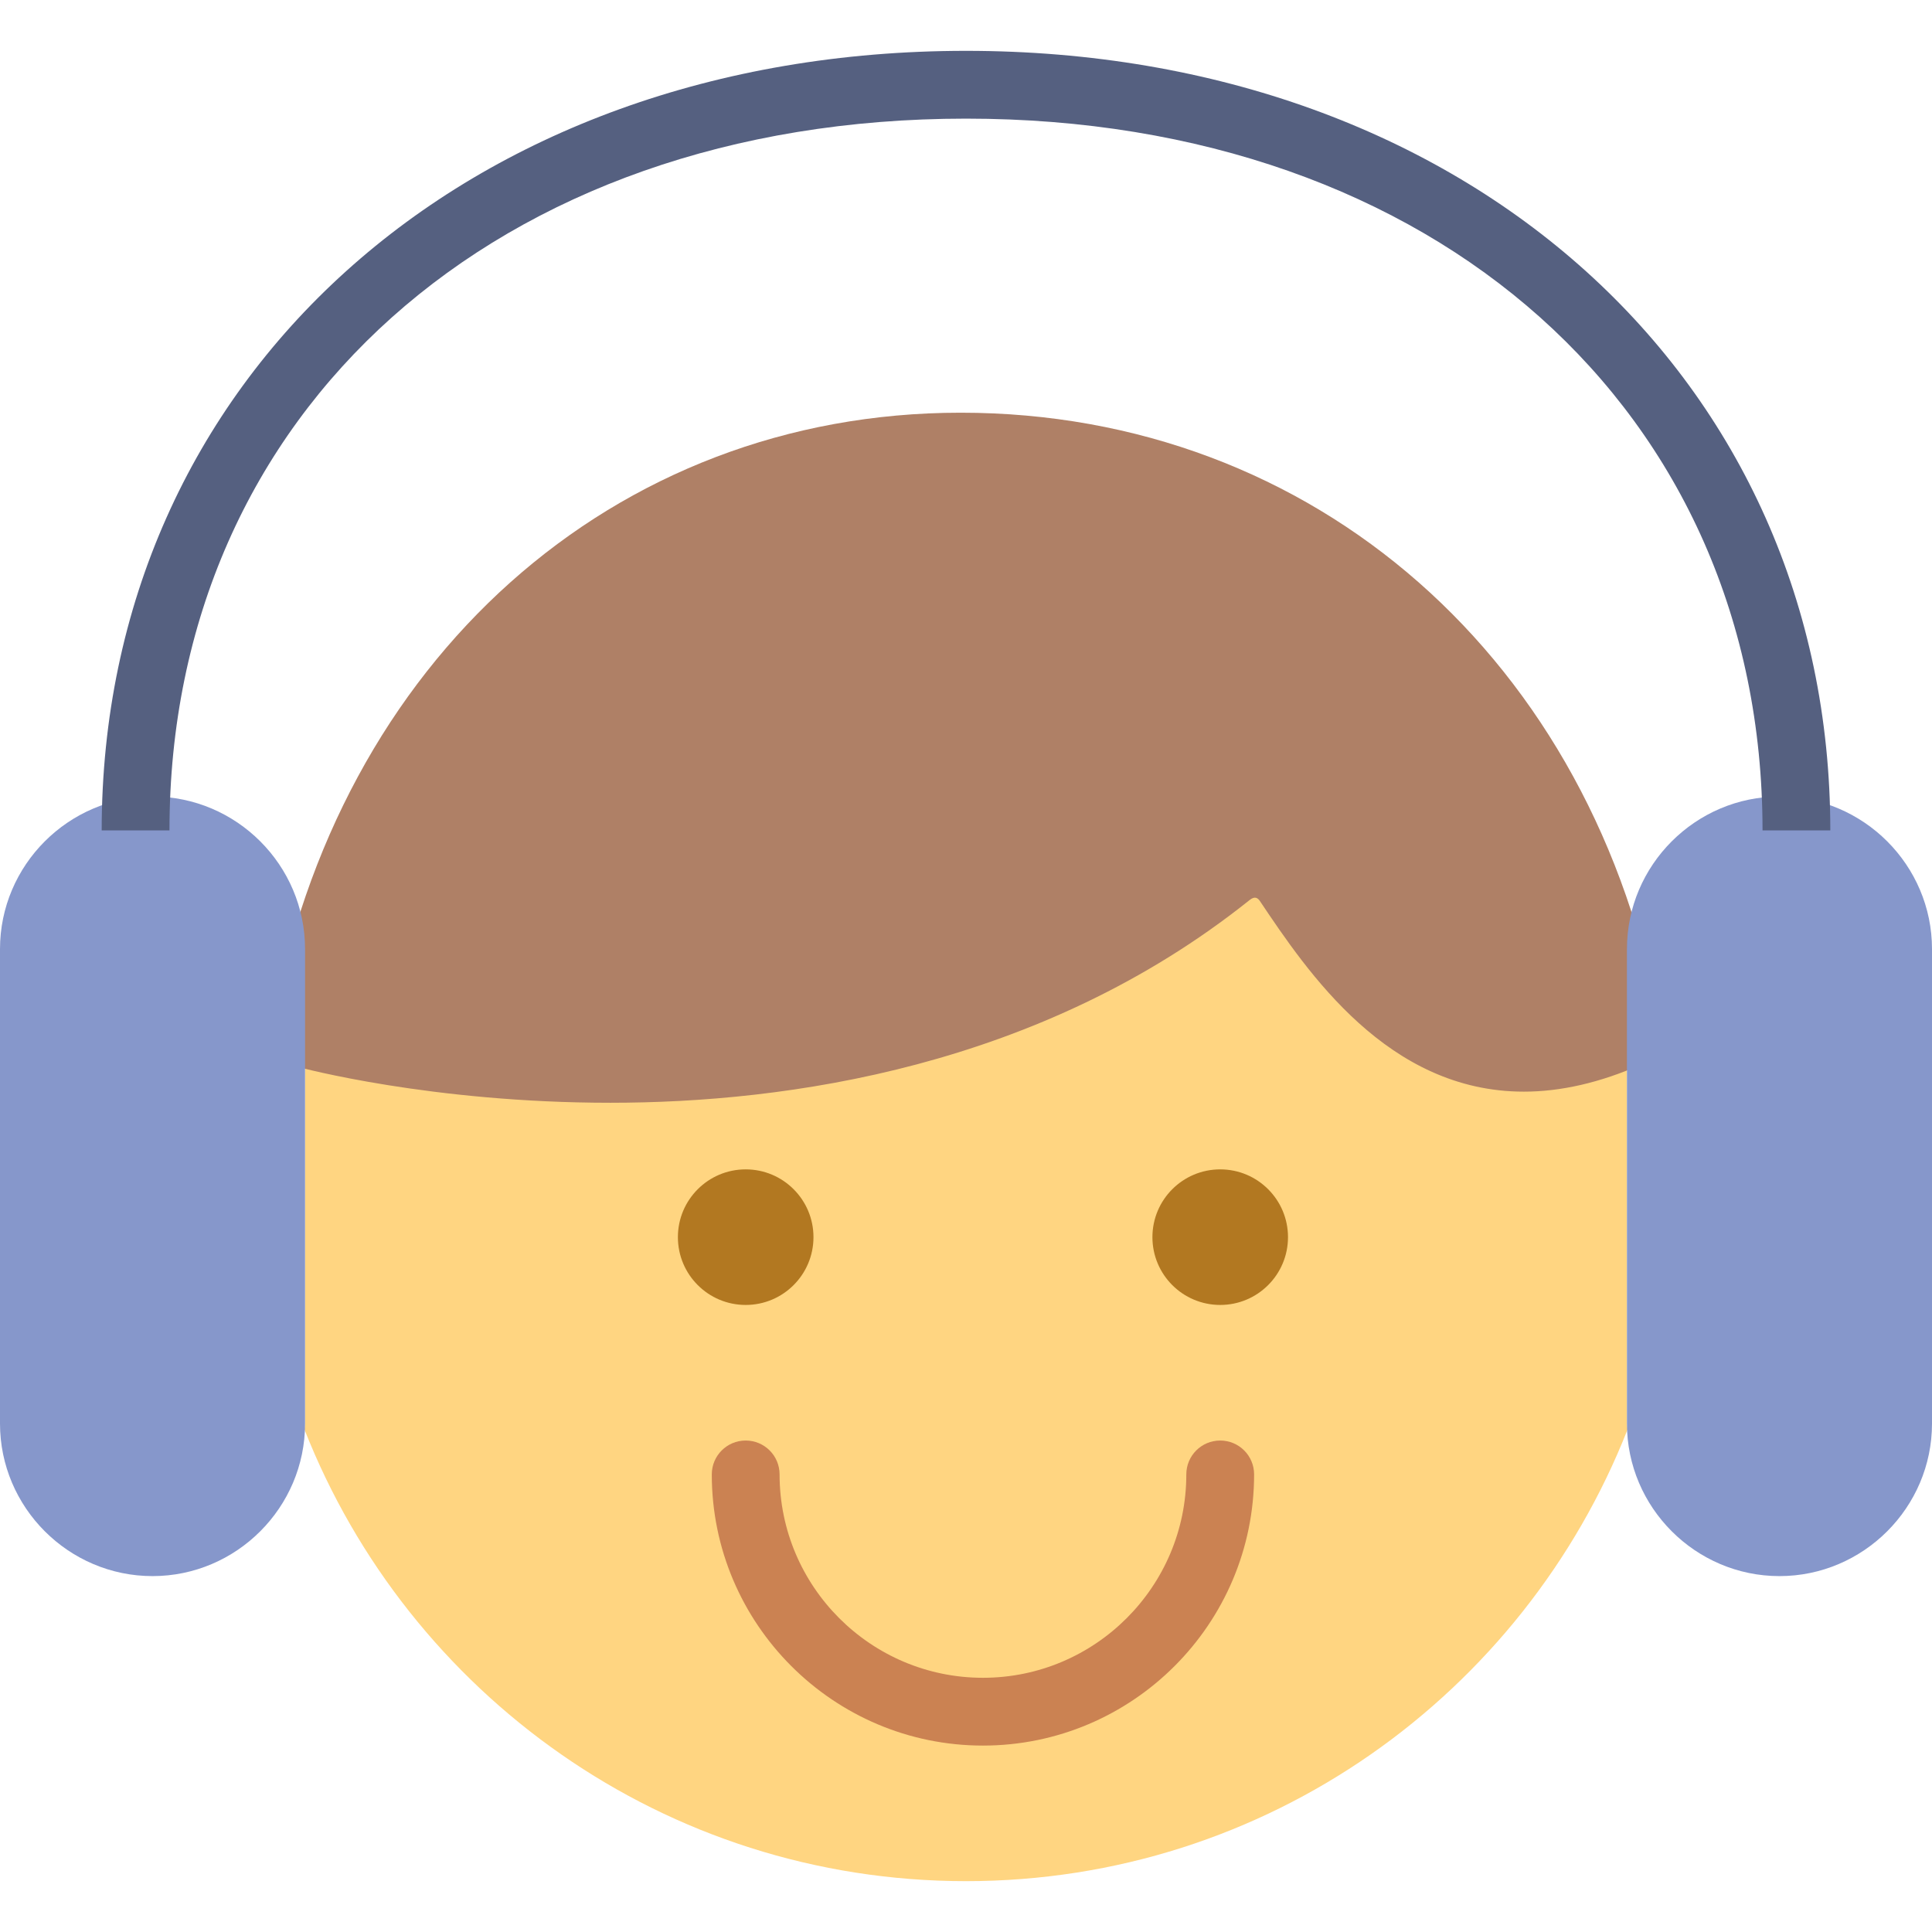
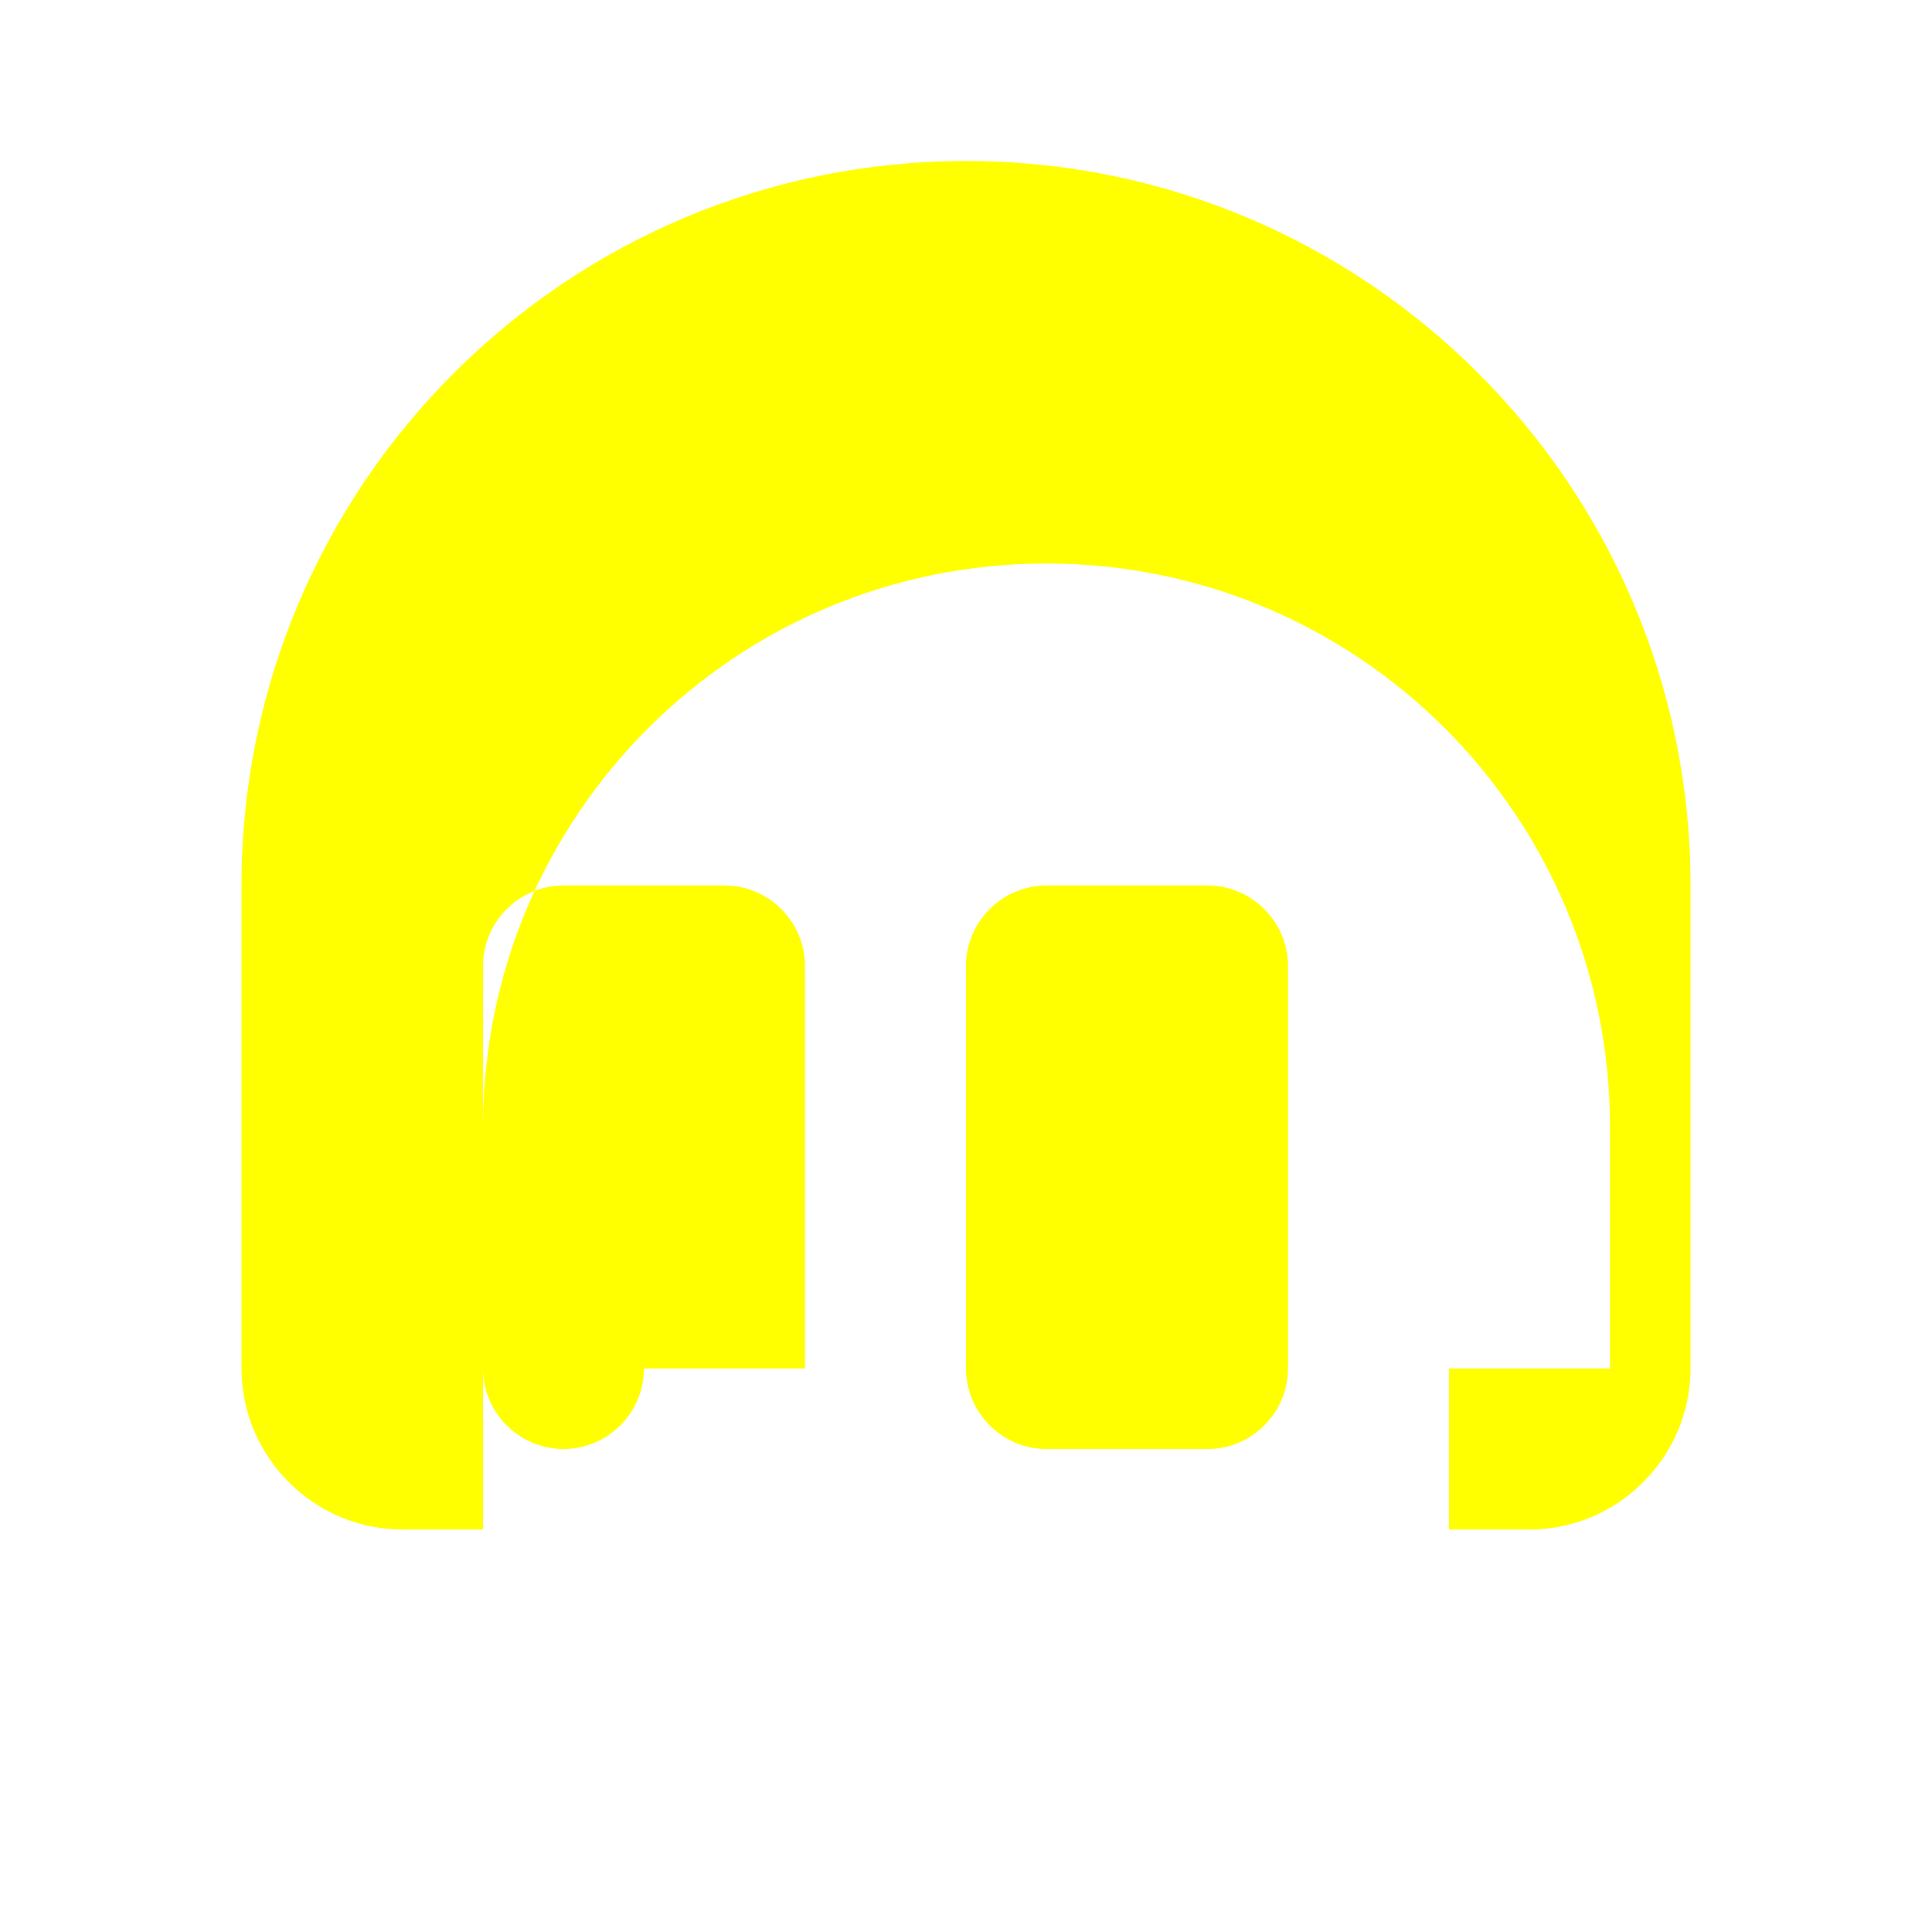
- <svg xmlns="http://www.w3.org/2000/svg" height="800px" width="800px" version="1.1" id="Capa_1" viewBox="0 0 57 57" xml:space="preserve">
-   <g>
-     <path style="fill:#FFD581;" d="M48,28c0-0.31,0.032-0.612,0.092-0.904C45.214,19.051,37.606,13.5,28.5,13.5   S11.786,19.051,8.908,27.096C8.968,27.388,9,27.69,9,28v14c0,0.059-0.015,0.115-0.018,0.173C12.047,49.97,19.615,55.5,28.5,55.5   c8.885,0,16.453-5.53,19.518-13.326C48.015,42.115,48,42.059,48,42V28z" />
-     <path style="fill:#CB8252;" d="M29,51.5c-4.411,0-8-3.589-8-8c0-0.553,0.447-1,1-1s1,0.447,1,1c0,3.309,2.691,6,6,6s6-2.691,6-6   c0-0.553,0.447-1,1-1s1,0.447,1,1C37,47.911,33.411,51.5,29,51.5z" />
-     <circle style="fill:#B27821;" cx="22" cy="36.5" r="2" />
-     <circle style="fill:#B27821;" cx="36" cy="36.5" r="2" />
-     <path style="fill:#AF8066;" d="M48.984,30.326c-1.919-10.856-10.215-18.15-20.643-18.15c-10.238,0-18.407,7.294-20.326,18.15   c-0.091,0.509,0.223,1.003,0.722,1.139c0.16,0.044,3.991,1.07,9.273,1.07c5.188,0,12.669-1.038,18.855-5.979   c0.16-0.131,0.247-0.058,0.304,0.025c1.412,2.104,3.776,5.626,7.791,5.626c1.093,0,2.251-0.267,3.442-0.792   C48.825,31.229,49.064,30.779,48.984,30.326z" />
-     <path style="fill:#8697CB;" d="M4.5,46.5L4.5,46.5C2.025,46.5,0,44.475,0,42V28c0-2.475,2.025-4.5,4.5-4.5h0   C6.975,23.5,9,25.525,9,28v14C9,44.475,6.975,46.5,4.5,46.5z" />
-     <path style="fill:#8697CB;" d="M52.5,46.5L52.5,46.5c-2.475,0-4.5-2.025-4.5-4.5V28c0-2.475,2.025-4.5,4.5-4.5h0   c2.475,0,4.5,2.025,4.5,4.5v14C57,44.475,54.975,46.5,52.5,46.5z" />
-     <path style="fill:#556080;" d="M54,24.5h-2c0-12.364-9.663-21-23.5-21S5,12.136,5,24.5H3c0-13.327,10.725-23,25.5-23   S54,11.173,54,24.5z" />
-   </g>
+ <svg xmlns="http://www.w3.org/2000/svg" viewBox="0 0 24 24" width="24" height="24">
+   <path fill="#FFFF00" d="M12 2c-4.97 0-9 4.03-9 9v6c0 1.1.9 2 2 2h1v-2H6v-3c0-3.87 3.13-7 7-7s7 3.13 7 7v3h-2v2h1c1.1 0 2-.9 2-2v-6c0-4.97-4.03-9-9-9zm4 15c0 .55-.45 1-1 1h-2c-.55 0-1-.45-1-1v-5c0-.55.45-1 1-1h2c.55 0 1 .45 1 1v5zm-8 0c0 .55-.45 1-1 1H7c-.55 0-1-.45-1-1v-5c0-.55.45-1 1-1h2c.55 0 1 .45 1 1v5z" />
</svg>
